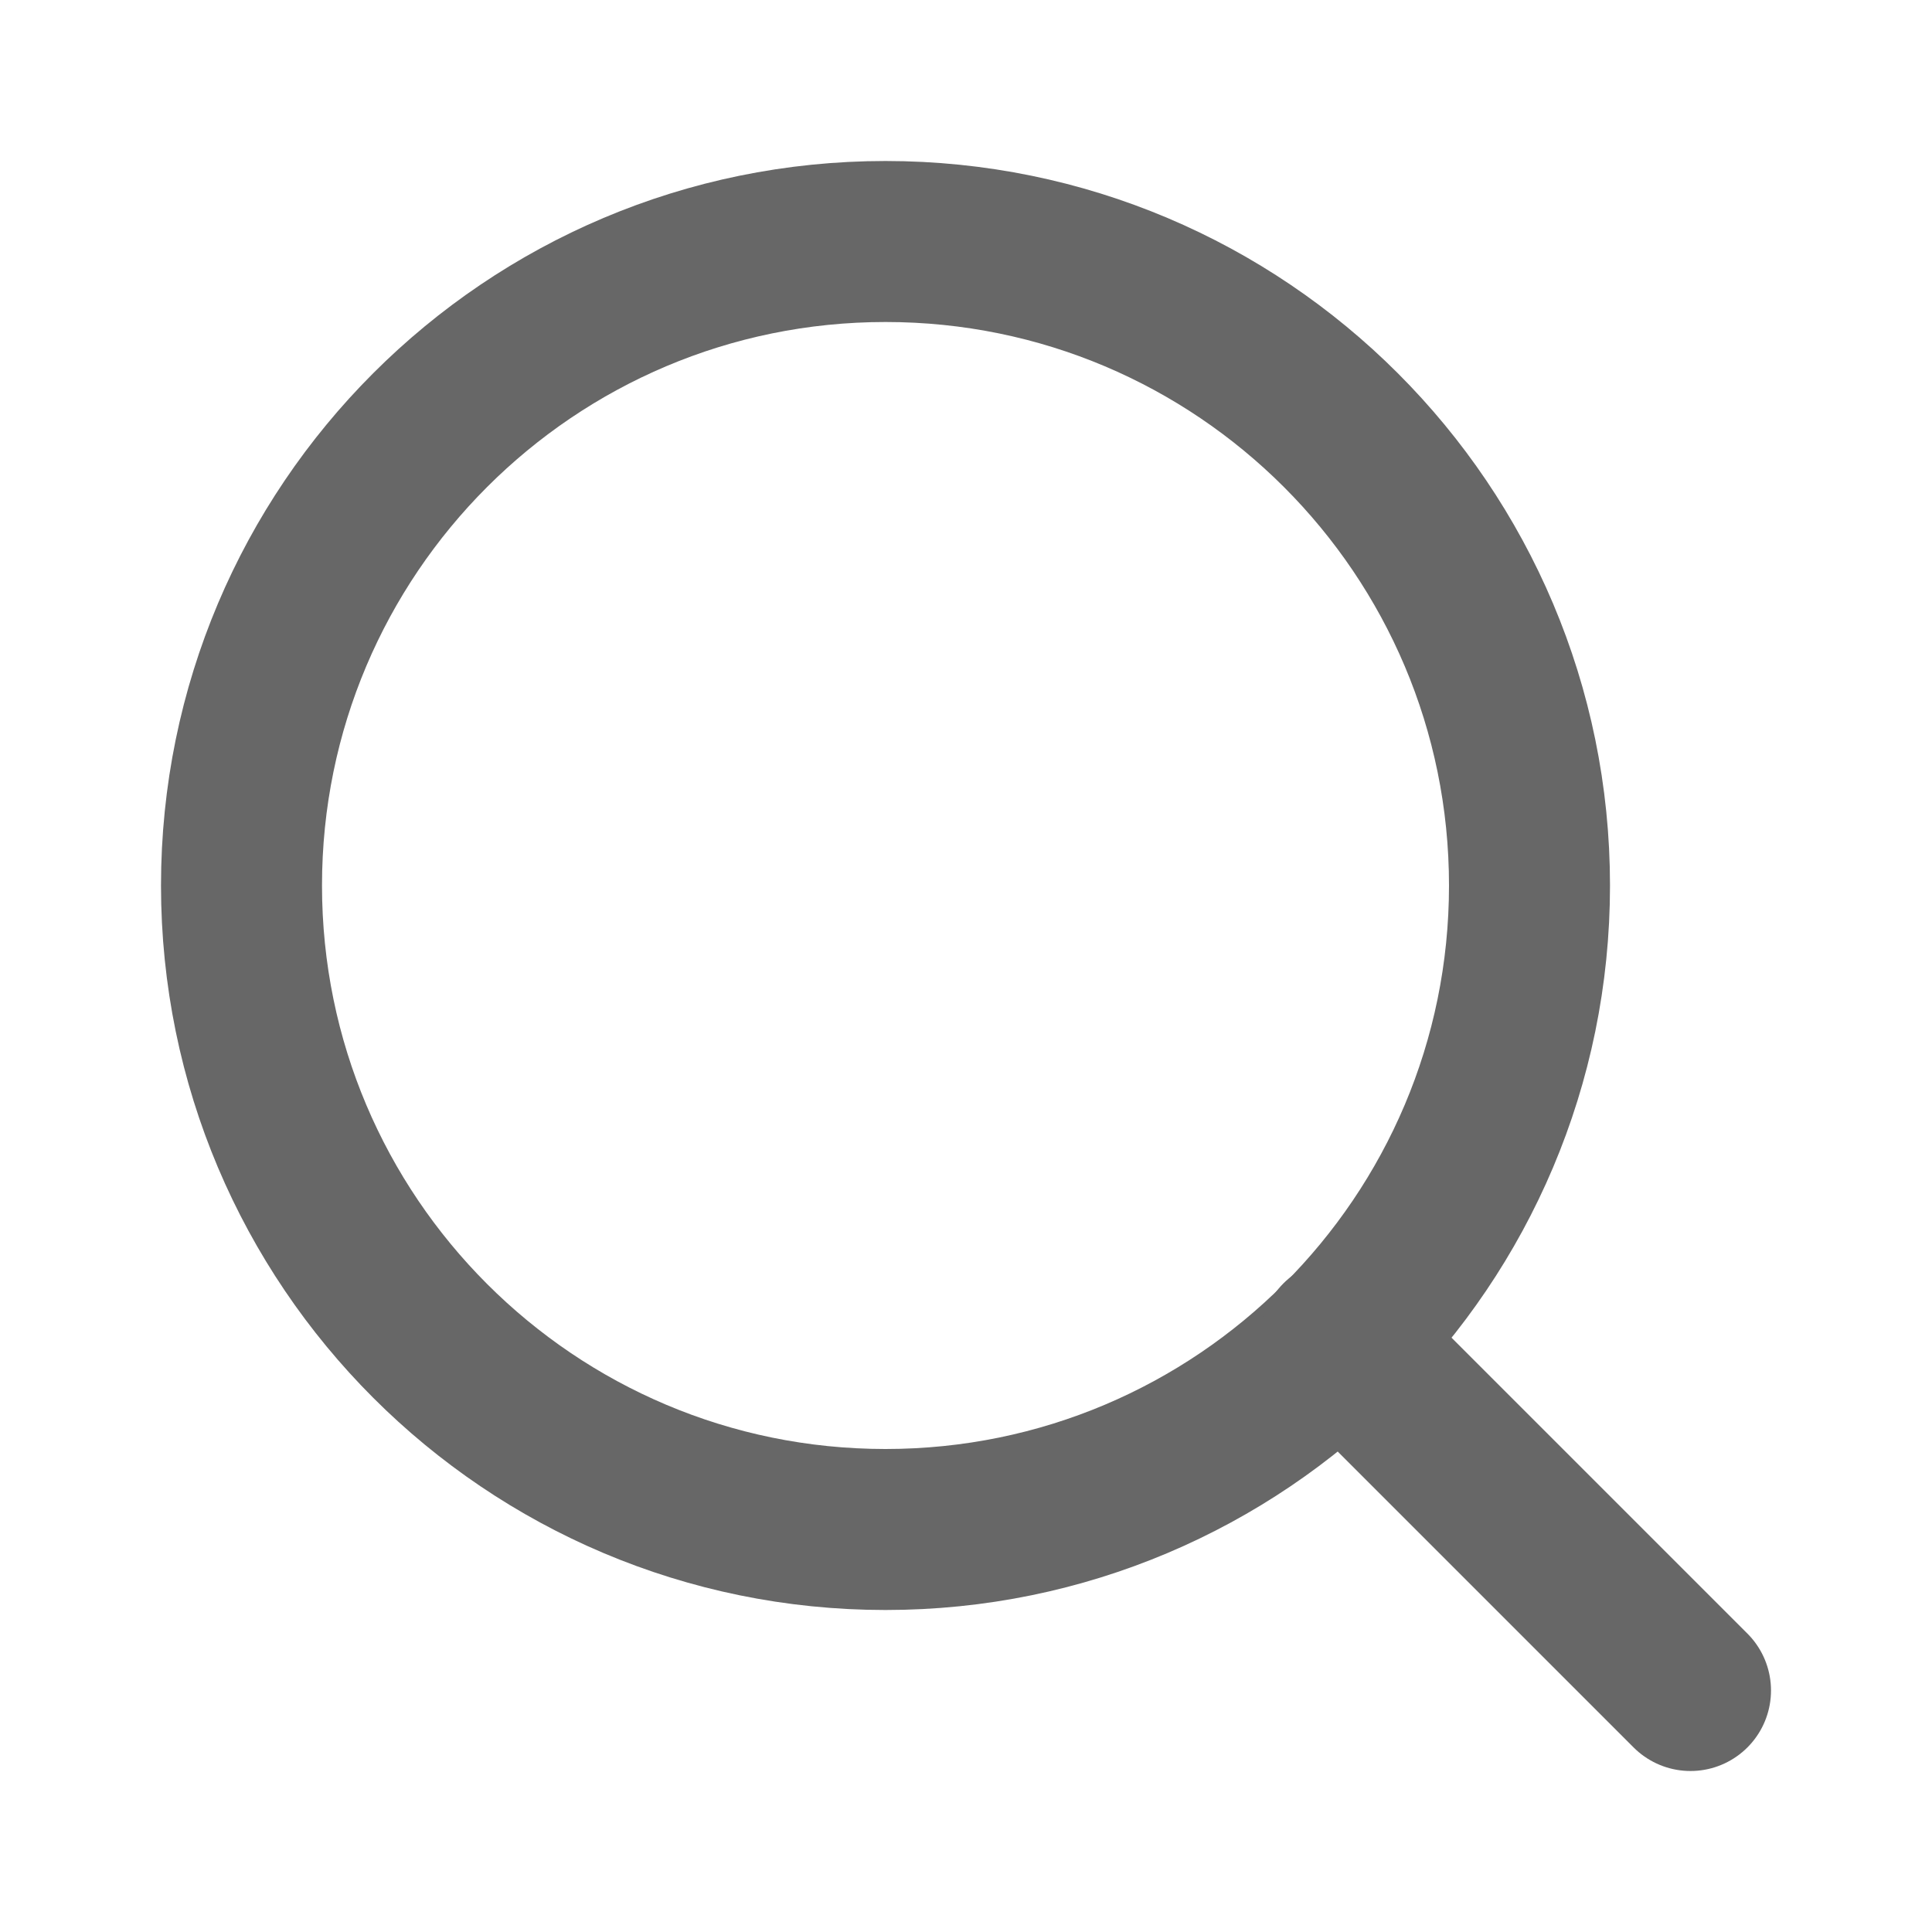
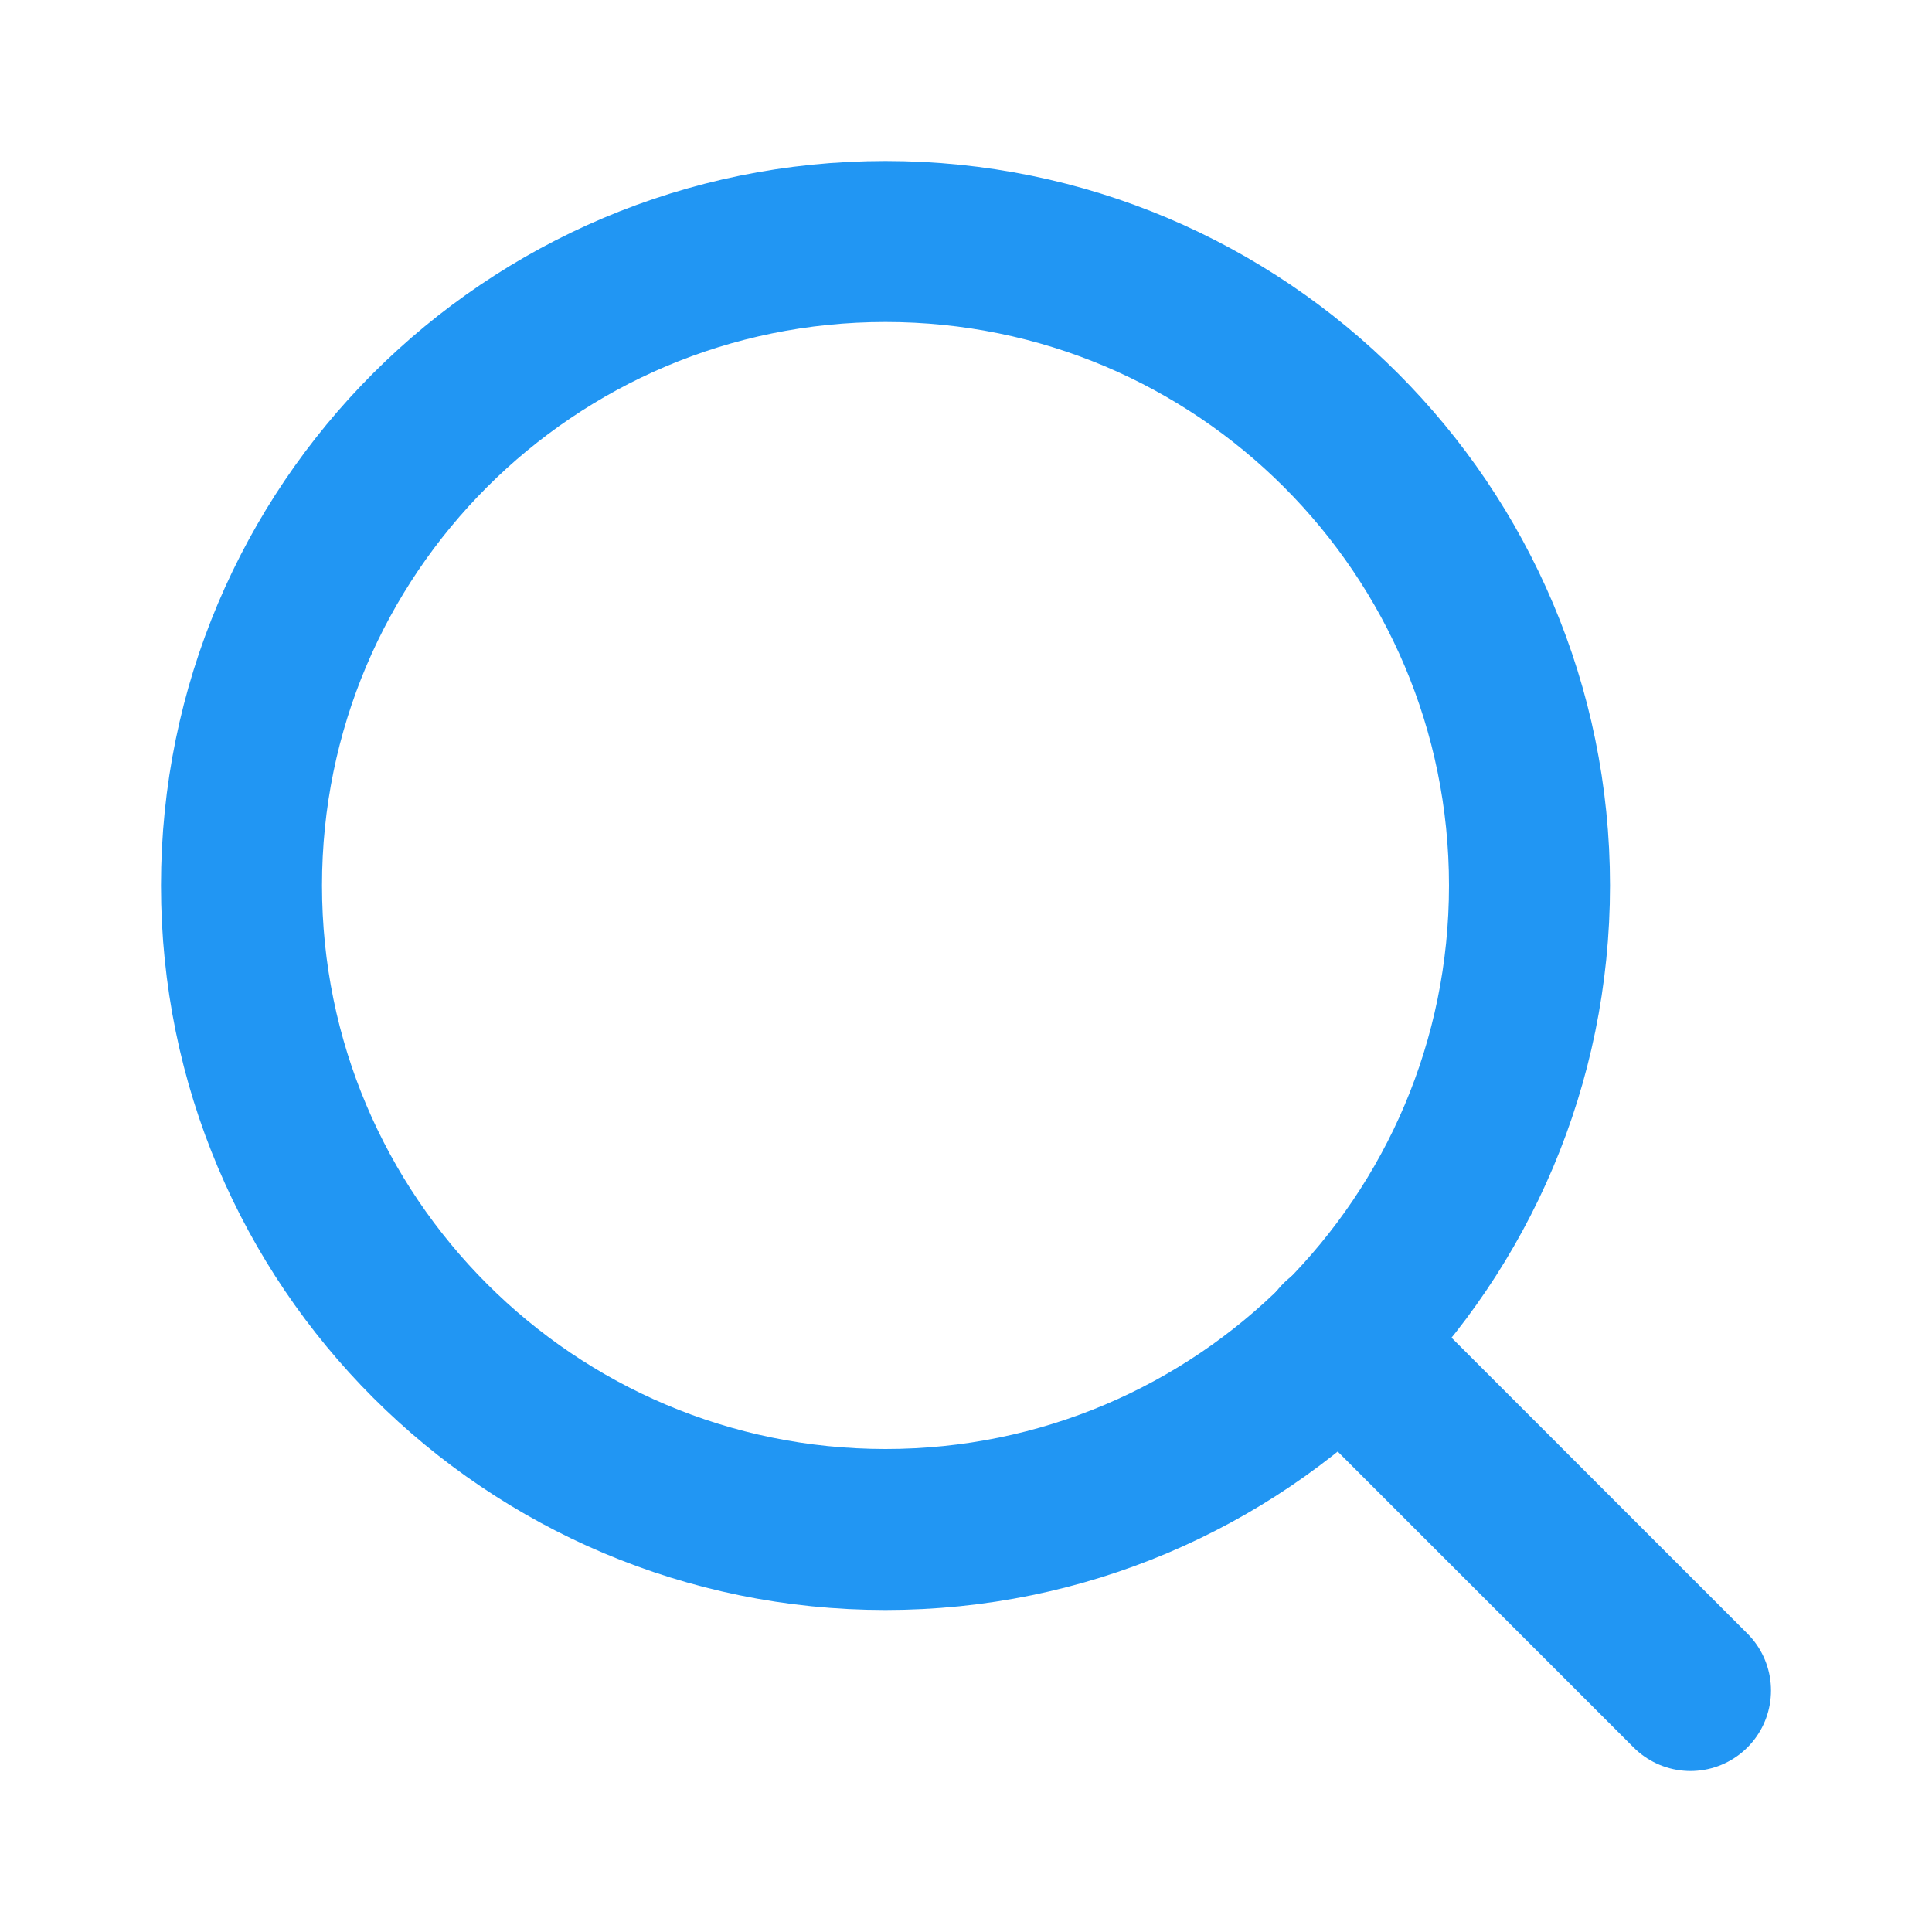
<svg xmlns="http://www.w3.org/2000/svg" width="24" height="24" viewBox="0 0 24 24" fill="none">
-   <path d="M11 19C15.418 19 19 15.418 19 11C19 6.582 15.418 3 11 3C6.582 3 3 6.582 3 11C3 15.418 6.582 19 11 19Z" stroke="#676767" stroke-width="2" stroke-linecap="round" stroke-linejoin="round" />
-   <path d="M21 21L16.65 16.65" stroke="#676767" stroke-width="2" stroke-linecap="round" stroke-linejoin="round" />
+   <path d="M11 19C15.418 19 19 15.418 19 11C19 6.582 15.418 3 11 3C6.582 3 3 6.582 3 11C3 15.418 6.582 19 11 19Z" stroke="#2196F3" stroke-width="2" stroke-linecap="round" stroke-linejoin="round" />
+   <path d="M21 21L16.65 16.65" stroke="#2196F3" stroke-width="2" stroke-linecap="round" stroke-linejoin="round" />
</svg>
